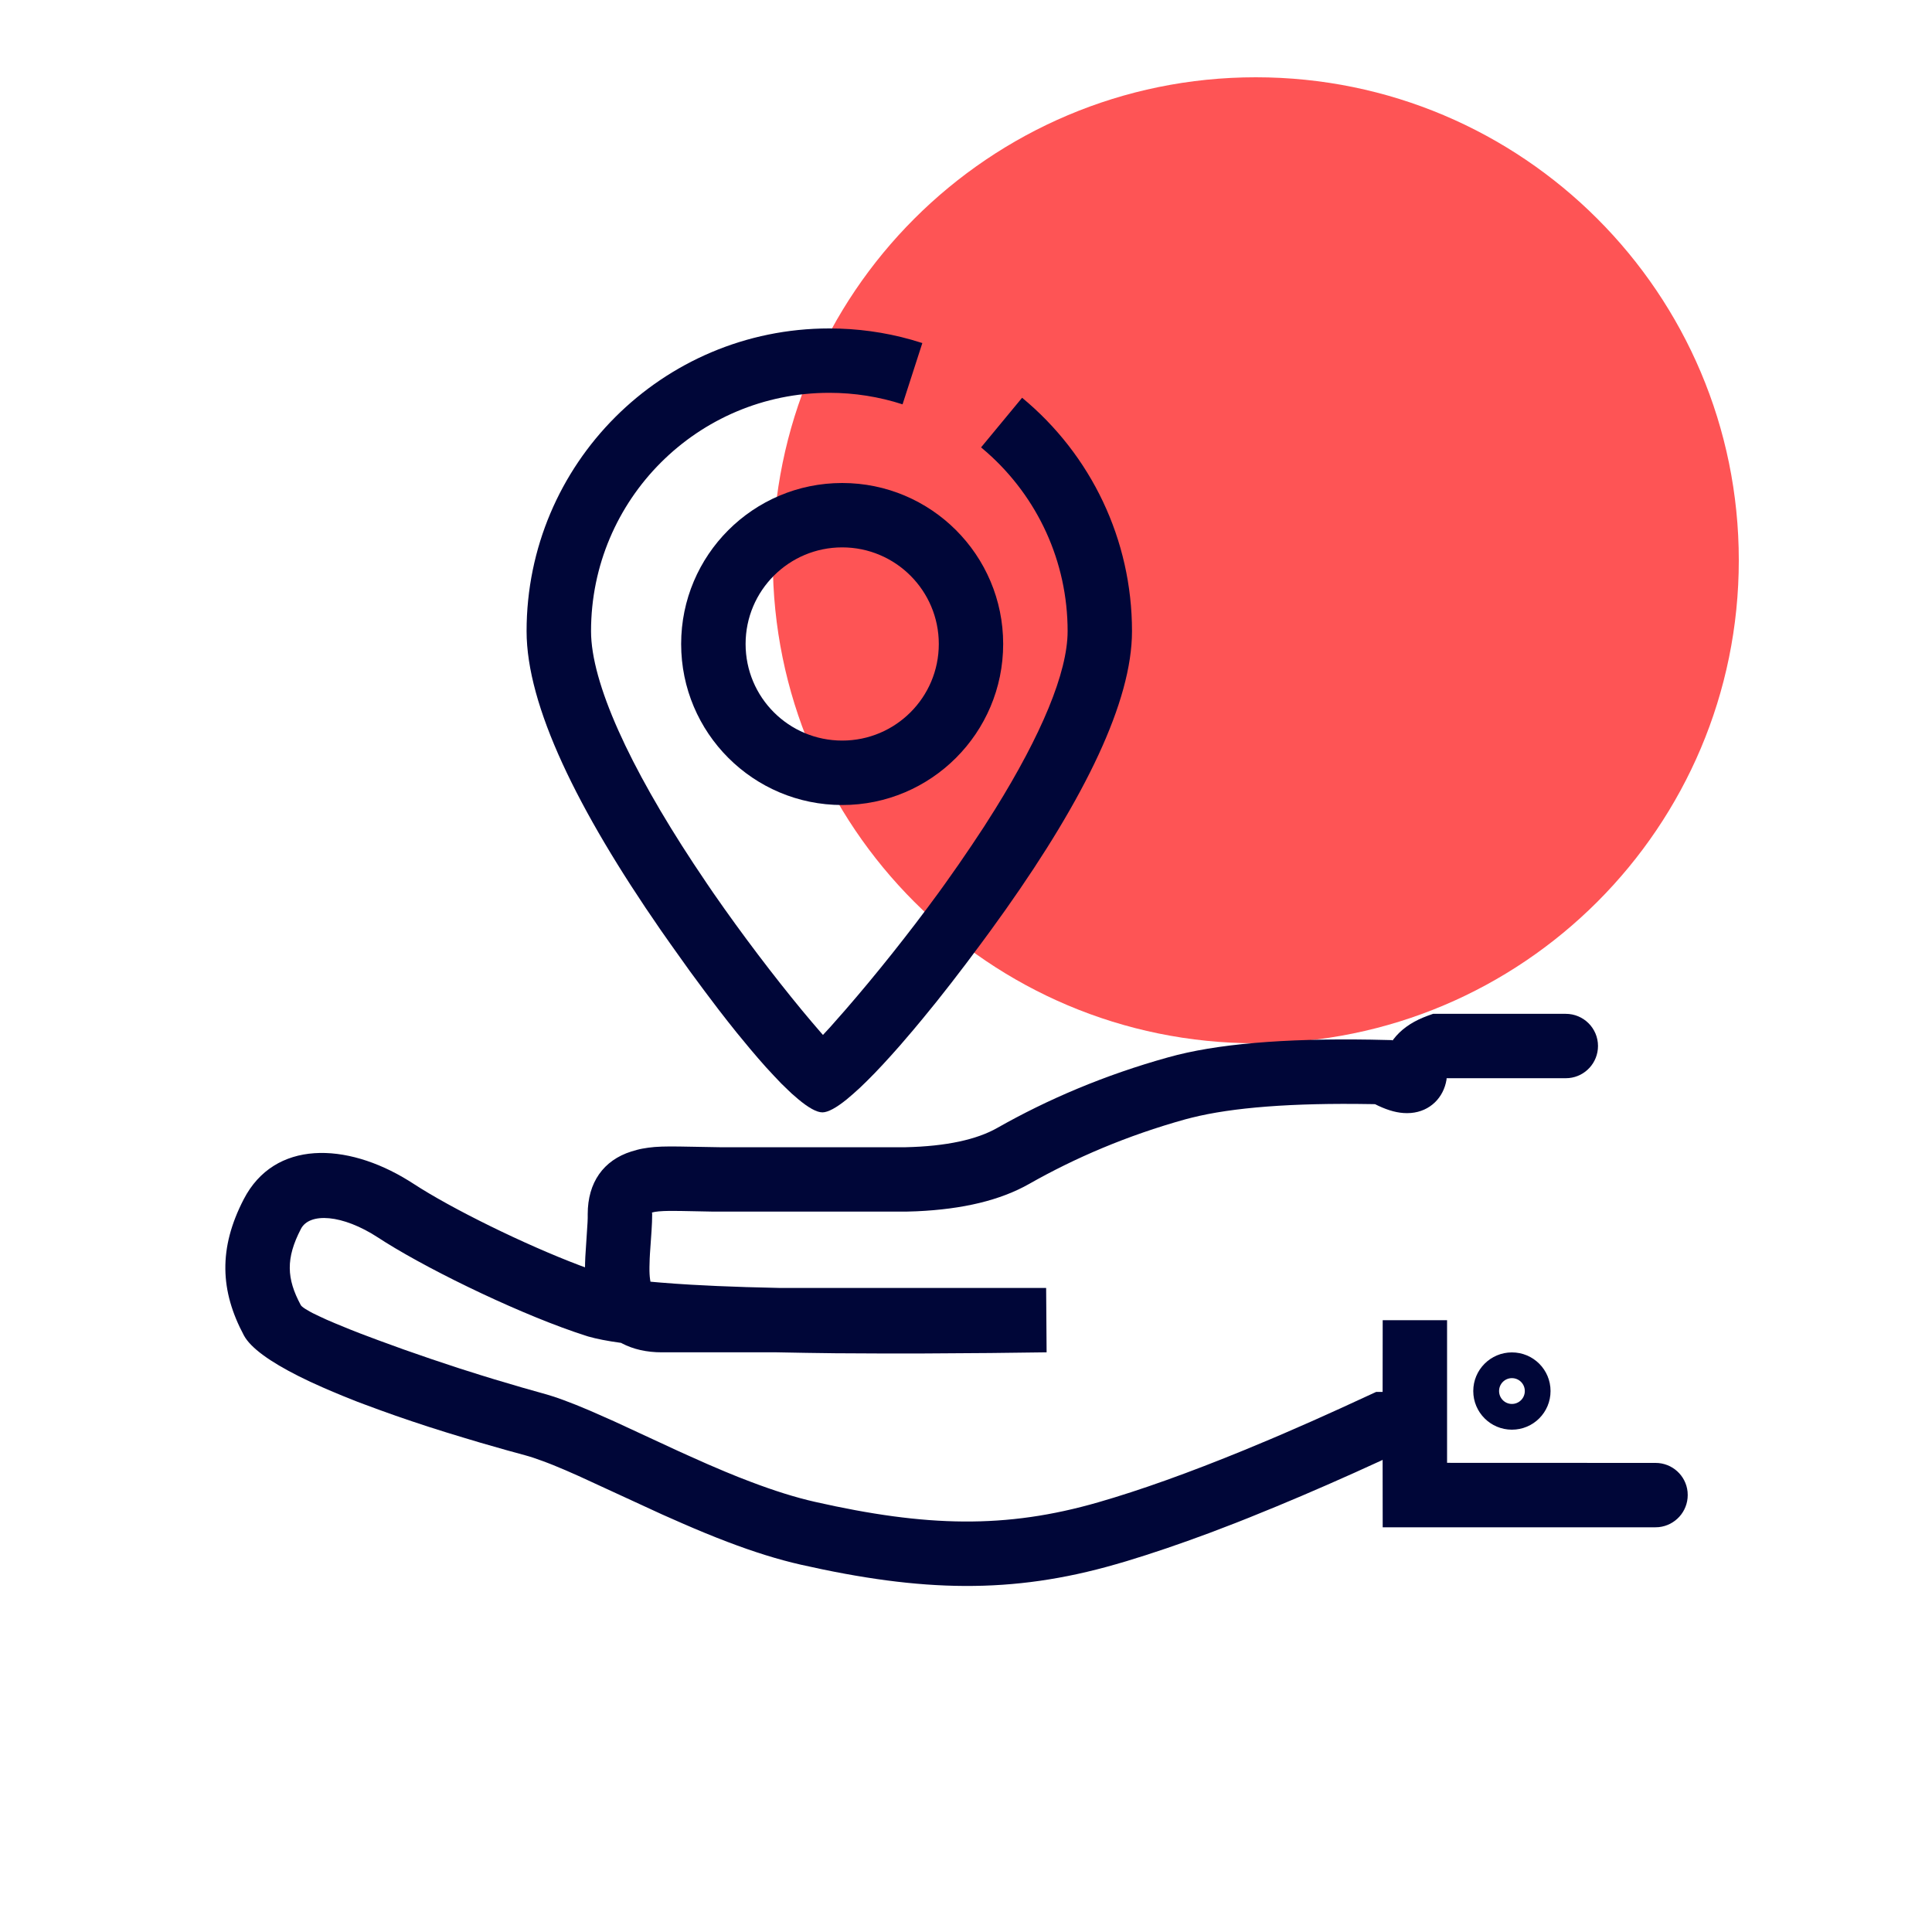
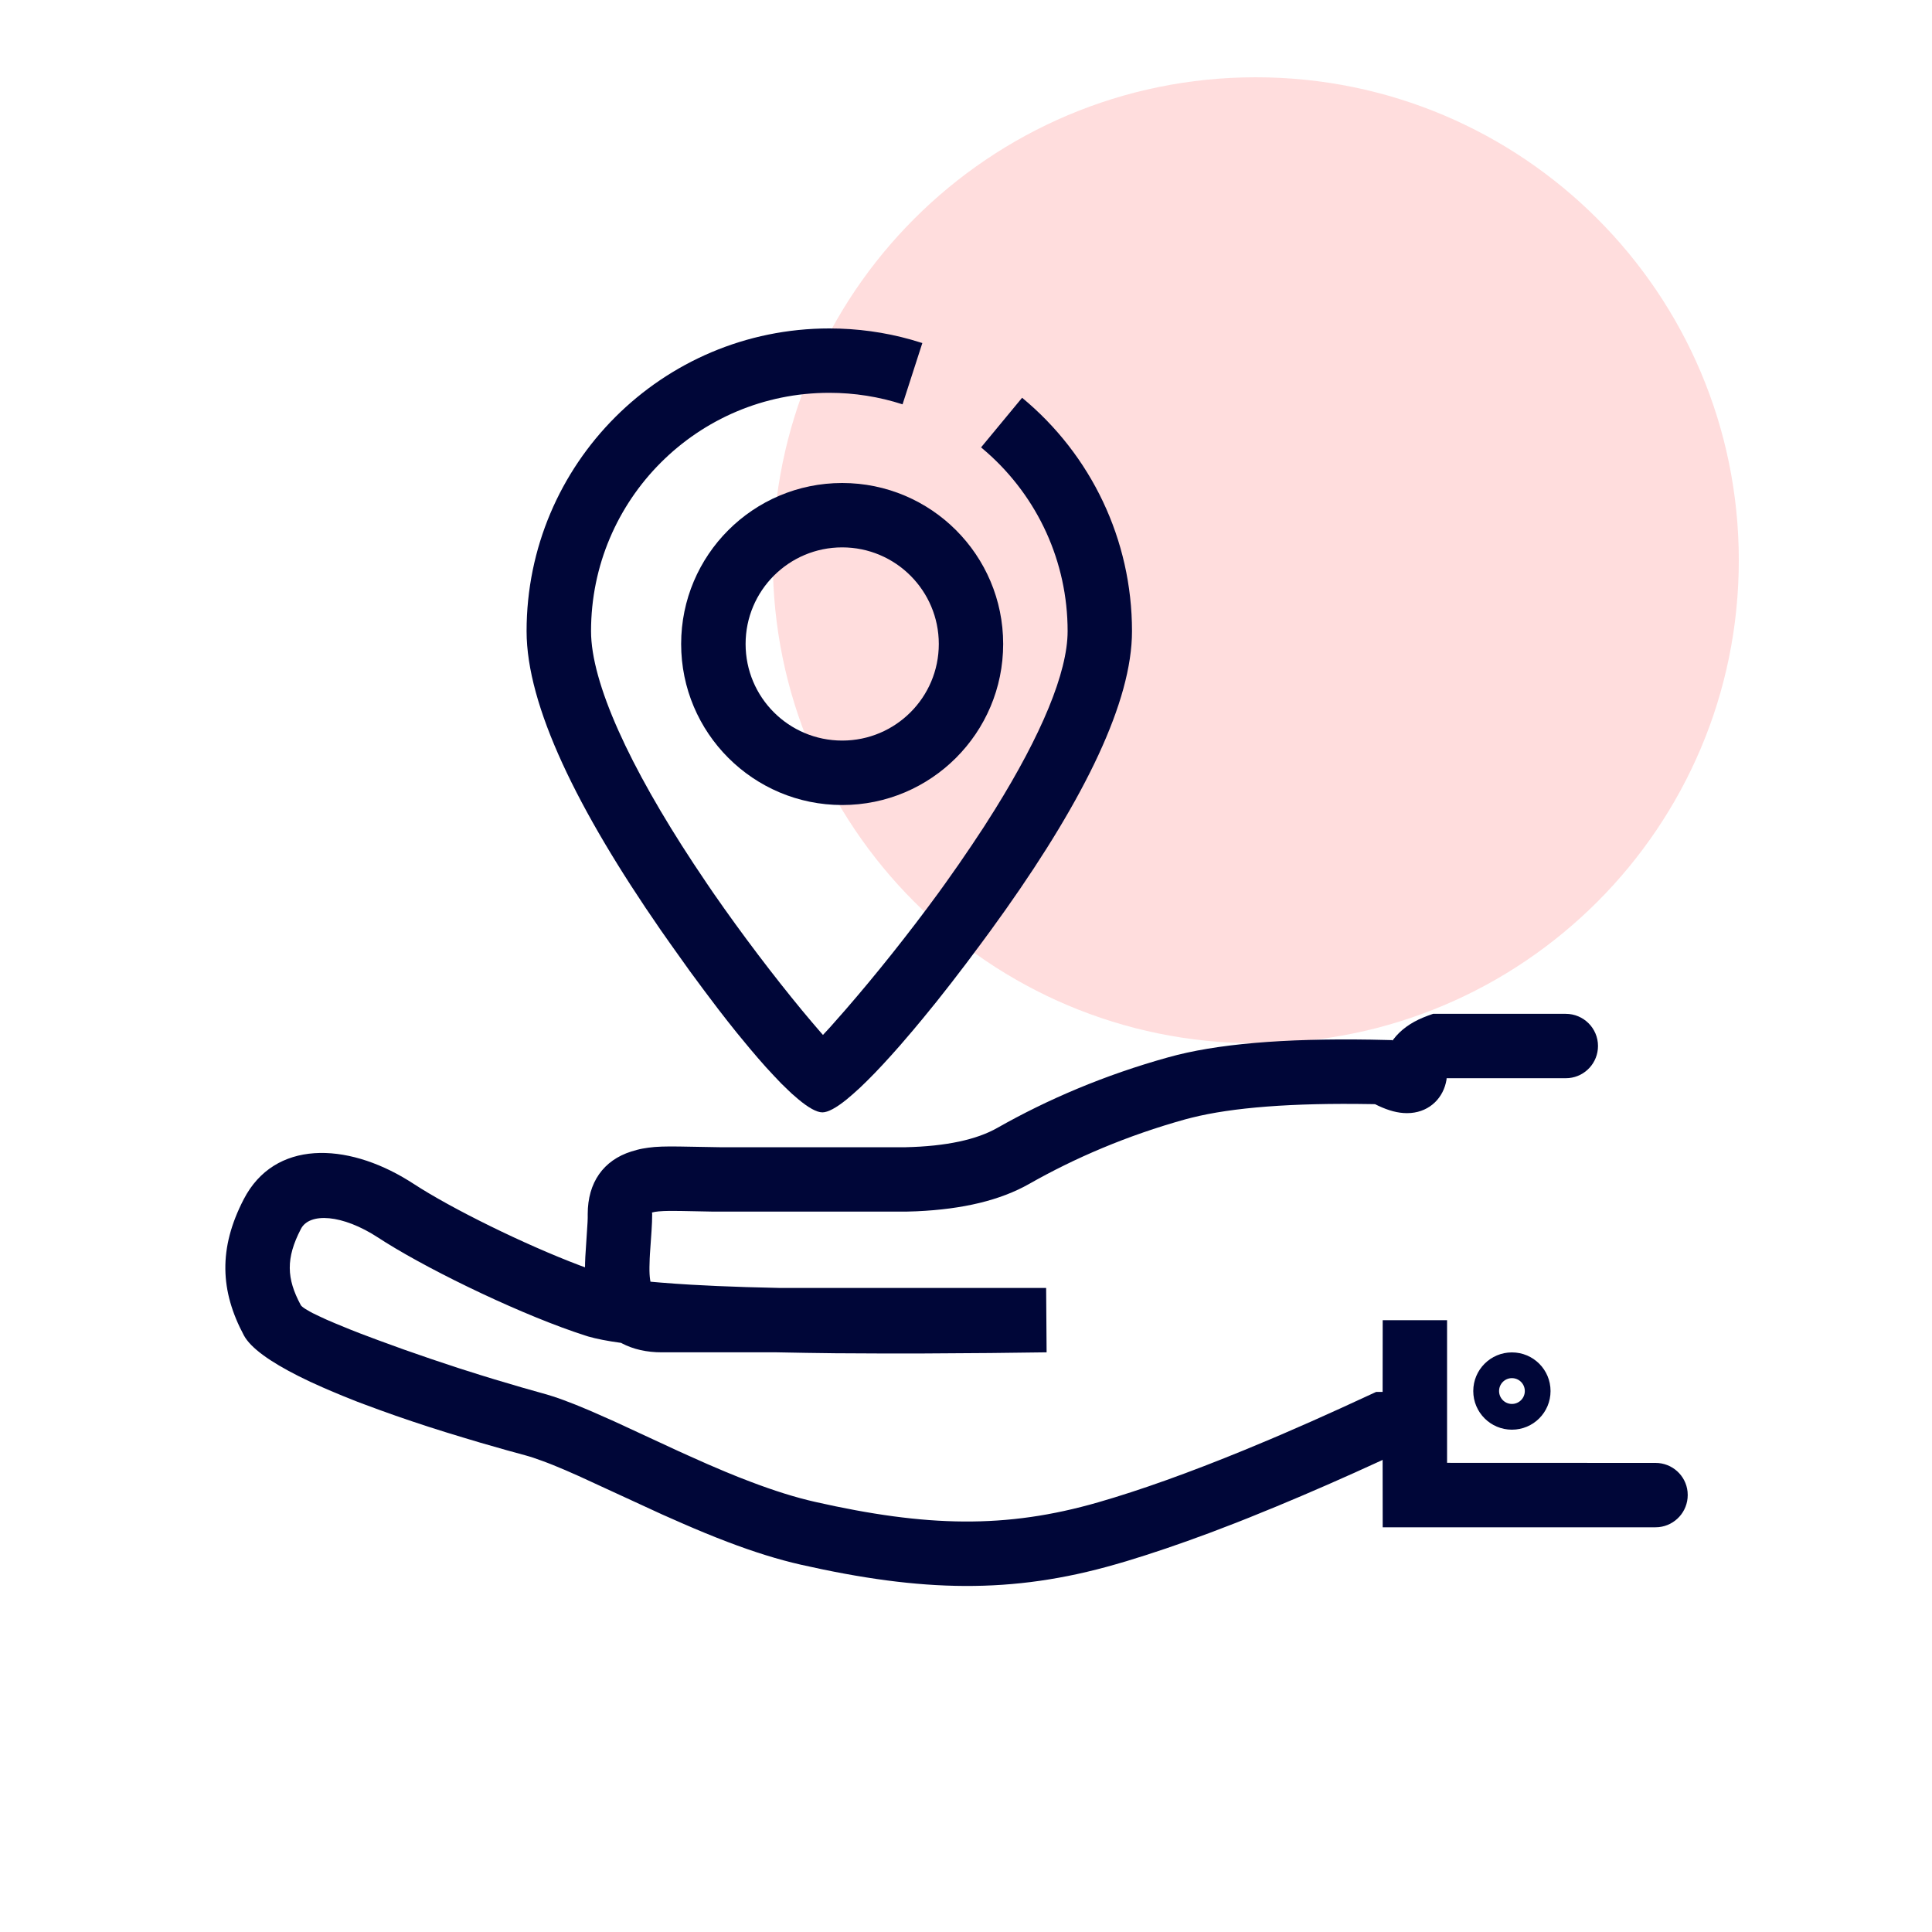
<svg xmlns="http://www.w3.org/2000/svg" width="25" height="25" viewBox="0 0 25 25" fill="none">
  <g id="marche/local">
    <g id="Group 16">
-       <circle id="Ellipse 9" cx="16.25" cy="7.25" r="6.25" fill="#FE5455" />
+       <circle id="Ellipse 9" cx="16.25" cy="7.25" r="6.25" fill="#FFDDDD" />
      <path id="Path 39 Copy" d="M20.261 13.119C20.491 13.119 20.678 13.305 20.678 13.535C20.678 13.751 20.514 13.929 20.303 13.95L20.261 13.952L18.719 13.952L18.718 13.97C18.68 14.204 18.505 14.381 18.257 14.402L18.206 14.404C18.088 14.404 17.969 14.371 17.836 14.309L17.793 14.288L17.736 14.287C16.724 14.27 15.949 14.33 15.42 14.463L15.342 14.483C14.583 14.694 13.909 14.984 13.317 15.32C12.943 15.532 12.46 15.647 11.861 15.674L11.731 15.678L9.221 15.678L8.812 15.67L8.663 15.669L8.587 15.671L8.526 15.675C8.508 15.677 8.492 15.679 8.477 15.681L8.436 15.69L8.437 15.693L8.439 15.71L8.437 15.811L8.431 15.925L8.415 16.156C8.411 16.204 8.409 16.248 8.407 16.287L8.404 16.396C8.403 16.461 8.406 16.513 8.412 16.555L8.417 16.585L8.555 16.597L8.74 16.611L8.942 16.624L9.279 16.641L9.656 16.655L10.088 16.666L13.537 16.666L13.543 17.499L12.816 17.508L11.919 17.514L11.409 17.514L10.807 17.511L10.434 17.506L10.052 17.499L8.564 17.499C8.366 17.499 8.193 17.459 8.048 17.383L8.038 17.377C7.861 17.353 7.719 17.325 7.611 17.294L7.577 17.283C6.805 17.037 5.632 16.478 4.983 16.072L4.894 16.015C4.429 15.711 4.004 15.688 3.894 15.902C3.696 16.283 3.708 16.545 3.891 16.886C3.898 16.9 3.919 16.917 3.952 16.938L4.01 16.972C4.021 16.978 4.033 16.984 4.045 16.991L4.128 17.031L4.225 17.076L4.337 17.124L4.527 17.202L4.667 17.257L4.896 17.343L5.226 17.463L5.578 17.585L5.942 17.706L6.217 17.793L6.399 17.849L6.754 17.954L7.009 18.026C7.184 18.073 7.382 18.146 7.632 18.253L7.949 18.393L8.776 18.776L8.909 18.836L9.158 18.947L9.388 19.045C9.499 19.091 9.605 19.134 9.71 19.173C10.017 19.29 10.294 19.377 10.546 19.434C11.988 19.76 13.017 19.784 14.21 19.44C14.755 19.283 15.387 19.057 16.106 18.762L16.444 18.621C16.501 18.597 16.559 18.572 16.617 18.547L16.974 18.391L17.343 18.225L17.808 18.011L17.891 18.011L17.892 17.083H18.725L18.725 18.929L21.423 18.93C21.638 18.93 21.816 19.093 21.837 19.303L21.839 19.346C21.839 19.562 21.675 19.739 21.465 19.761L21.423 19.763H17.892L17.891 18.89L17.879 18.897C17.399 19.118 16.946 19.316 16.521 19.492L16.163 19.638C16.105 19.661 16.047 19.684 15.989 19.707L15.652 19.836C15.265 19.98 14.907 20.102 14.575 20.202L14.441 20.241C13.096 20.629 11.93 20.601 10.363 20.247C10.068 20.18 9.755 20.082 9.414 19.952C9.227 19.881 9.037 19.803 8.829 19.712L8.568 19.597L7.489 19.1L7.314 19.023L7.158 18.958C7.109 18.938 7.063 18.921 7.02 18.905L6.898 18.862C6.86 18.85 6.825 18.839 6.791 18.83L6.561 18.767L6.218 18.669L5.991 18.601L5.768 18.533L5.547 18.463L5.332 18.392L5.121 18.32L4.917 18.247L4.719 18.174C4.687 18.162 4.655 18.15 4.623 18.138L4.438 18.064L4.261 17.99C4.232 17.978 4.204 17.966 4.176 17.953L4.014 17.88L3.862 17.806C3.499 17.623 3.244 17.444 3.156 17.28C2.849 16.706 2.824 16.155 3.154 15.518C3.552 14.749 4.48 14.779 5.286 15.277L5.351 15.318C5.837 15.636 6.784 16.103 7.507 16.376L7.57 16.399L7.571 16.34L7.574 16.264L7.603 15.815L7.605 15.76L7.605 15.71C7.605 15.302 7.808 15.014 8.17 14.9L8.243 14.879C8.266 14.873 8.29 14.867 8.314 14.863L8.389 14.851L8.471 14.842L8.564 14.837L8.672 14.835L8.798 14.836L9.309 14.845L11.721 14.845C12.245 14.833 12.64 14.746 12.905 14.595C13.554 14.227 14.291 13.911 15.119 13.681C15.738 13.508 16.608 13.435 17.738 13.453L18.013 13.459L18.02 13.464L18.033 13.446C18.124 13.327 18.255 13.233 18.415 13.167L18.476 13.143L18.544 13.119H20.261Z" fill="#000638" />
      <path id="Oval Copy 6" fill-rule="evenodd" clip-rule="evenodd" d="M19.064 18C19.064 17.724 19.288 17.5 19.564 17.5C19.841 17.5 20.064 17.724 20.064 18C20.064 18.276 19.841 18.5 19.564 18.5C19.288 18.5 19.064 18.276 19.064 18ZM19.731 18C19.731 17.908 19.657 17.833 19.564 17.833C19.472 17.833 19.398 17.908 19.398 18C19.398 18.092 19.472 18.167 19.564 18.167C19.657 18.167 19.731 18.092 19.731 18Z" fill="#000638" />
      <path id="Path" d="M10.731 4.25C11.093 4.25 11.448 4.299 11.789 4.395L11.935 4.439L11.679 5.232C11.376 5.134 11.057 5.083 10.731 5.083C9.028 5.083 7.648 6.464 7.648 8.167C7.648 8.836 8.147 9.919 8.976 11.177L9.146 11.431C9.175 11.474 9.205 11.517 9.234 11.56C9.607 12.098 10.012 12.63 10.38 13.076L10.505 13.225L10.62 13.359L10.649 13.392L10.746 13.287L10.872 13.144L10.939 13.068C11.327 12.621 11.753 12.089 12.145 11.552L12.235 11.427L12.409 11.18L12.574 10.938C12.628 10.858 12.68 10.779 12.731 10.701L12.878 10.469C13.471 9.514 13.815 8.704 13.815 8.167C13.815 7.269 13.429 6.436 12.772 5.855L12.695 5.789L13.226 5.147C14.12 5.886 14.648 6.984 14.648 8.167C14.648 9.08 14.035 10.324 13.014 11.769L12.818 12.042L12.69 12.216L12.498 12.473L12.308 12.721L12.12 12.96L11.936 13.186L11.816 13.33L11.642 13.533L11.53 13.659L11.422 13.777L11.318 13.887L11.219 13.987C11.187 14.019 11.155 14.049 11.125 14.078L11.036 14.158L10.954 14.228C10.821 14.335 10.714 14.394 10.642 14.394C10.567 14.394 10.46 14.333 10.327 14.222L10.244 14.15C10.23 14.137 10.216 14.123 10.201 14.109L10.11 14.021L10.015 13.921L9.914 13.812L9.81 13.694L9.701 13.566L9.532 13.361L9.415 13.214L9.296 13.061L9.114 12.82L8.927 12.567L8.676 12.215L8.549 12.034C7.471 10.476 6.814 9.132 6.814 8.167C6.814 6.004 8.568 4.25 10.731 4.25Z" fill="#000638" />
      <path id="Oval" fill-rule="evenodd" clip-rule="evenodd" d="M8.814 8.333C8.814 7.183 9.747 6.25 10.898 6.25C12.048 6.25 12.981 7.183 12.981 8.333C12.981 9.484 12.048 10.417 10.898 10.417C9.747 10.417 8.814 9.484 8.814 8.333ZM12.148 8.333C12.148 7.643 11.588 7.083 10.898 7.083C10.207 7.083 9.648 7.643 9.648 8.333C9.648 9.024 10.207 9.583 10.898 9.583C11.588 9.583 12.148 9.024 12.148 8.333Z" fill="#000638" />
    </g>
  </g>
</svg>
